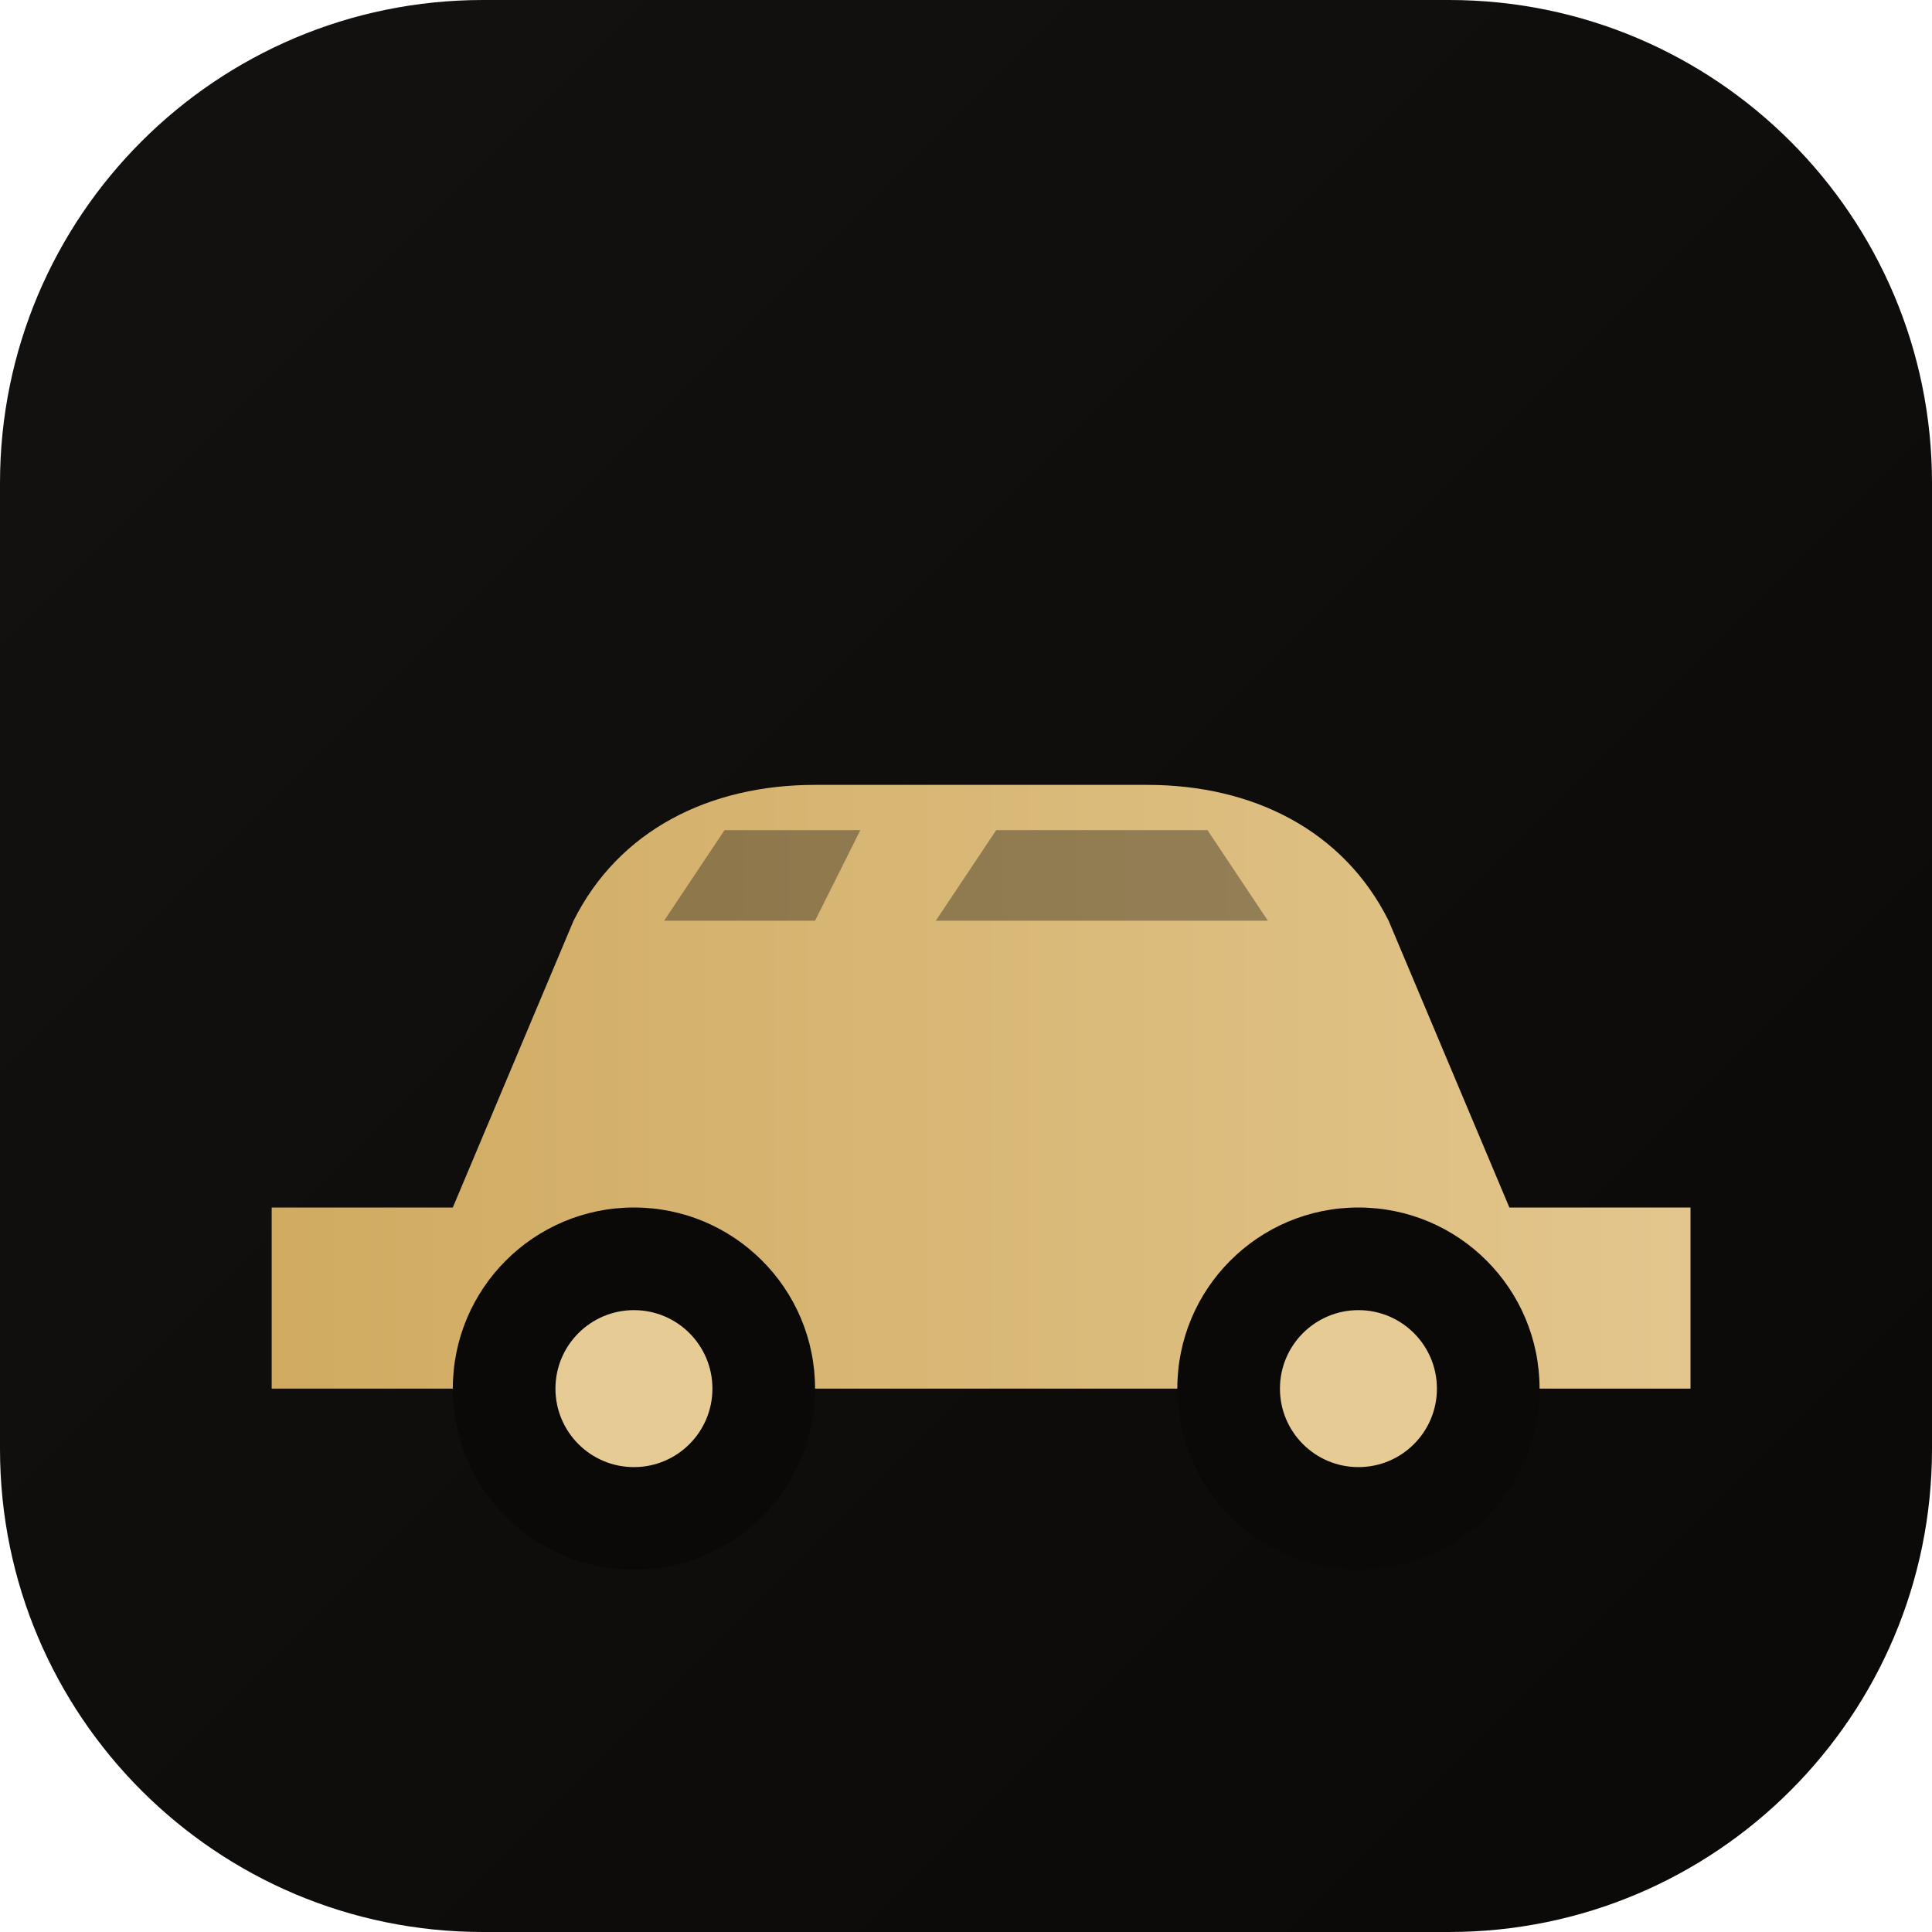
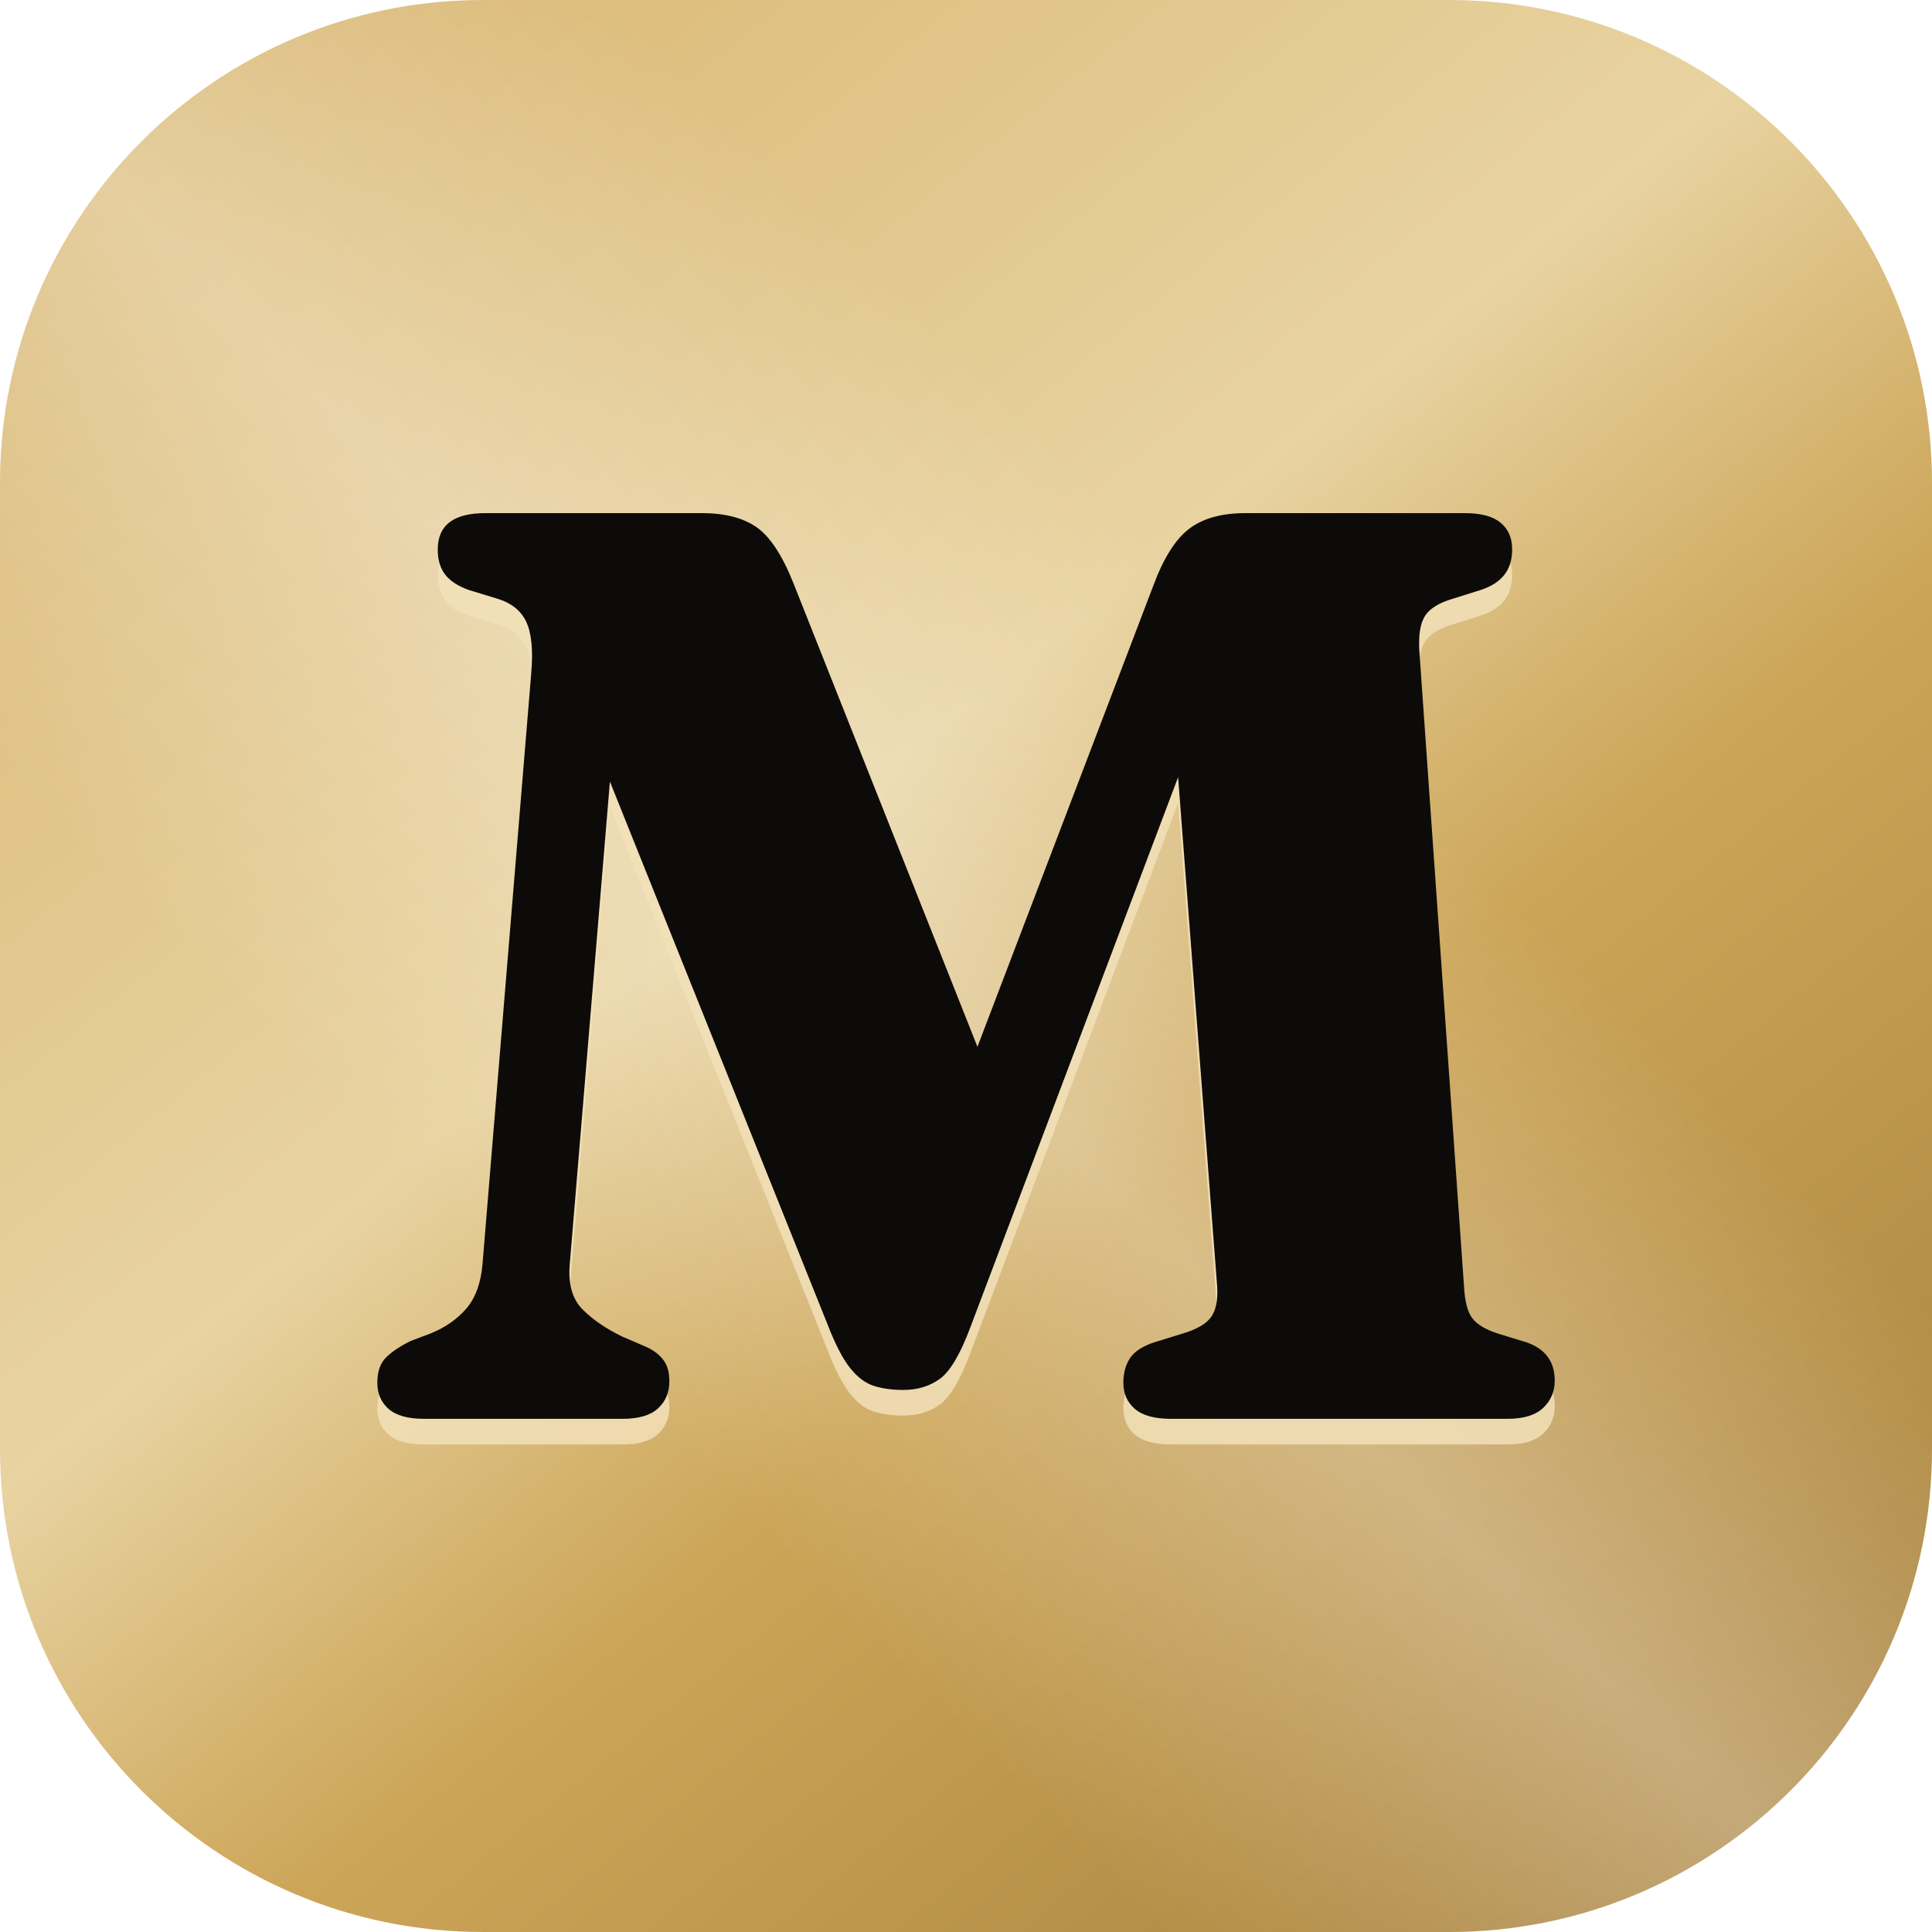
<svg xmlns="http://www.w3.org/2000/svg" viewBox="0 0 64 64">
  <defs>
-     <linearGradient id="bg" x1="0" y1="0" x2="64" y2="64" gradientUnits="userSpaceOnUse">
-       <stop offset="0" stop-color="#141210" />
-       <stop offset="1" stop-color="#0a0908" />
+     <linearGradient id="brass" x1="6" y1="0" x2="58" y2="64" gradientUnits="userSpaceOnUse">
+       <stop offset="0" stop-color="#d9b671" />
+       <stop offset="0.42" stop-color="#e8d3a1" />
+       <stop offset="0.62" stop-color="#cca558" />
+       <stop offset="1" stop-color="#a8813c" />
    </linearGradient>
-     <linearGradient id="metal" x1="0" y1="0" x2="64" y2="0" gradientUnits="userSpaceOnUse">
-       <stop offset="0" stop-color="#cca558" />
-       <stop offset="1" stop-color="#e6cb95" />
+     <linearGradient id="sheen" x1="0" y1="64" x2="64" y2="0" gradientUnits="userSpaceOnUse">
+       <stop offset="0.30" stop-color="#ffffff" stop-opacity="0" />
+       <stop offset="0.48" stop-color="#ffffff" stop-opacity="0.30" />
+       <stop offset="0.66" stop-color="#ffffff" stop-opacity="0" />
    </linearGradient>
    <clipPath id="round">
      <rect x="0" y="0" width="64" height="64" rx="16" />
    </clipPath>
  </defs>
  <g clip-path="url(#round)">
-     <rect width="64" height="64" fill="url(#bg)" />
-     <path d="M9 40 L15 40 L19 30.5 C20.5 27.5 23.5 26 27 26 L38 26 C41.5 26 44.5 27.5 46 30.5 L50 40 L56 40 L56 46 L9 46 Z" fill="url(#metal)" />
-     <path d="M22 30.5 L27 30.5 L28.5 27.5 L24 27.5 Z" fill="#0a0908" opacity="0.35" />
-     <path d="M31 30.5 L42 30.5 L40 27.5 L33 27.5 Z" fill="#0a0908" opacity="0.35" />
-     <circle cx="21" cy="46" r="6" fill="#0a0908" />
-     <circle cx="21" cy="46" r="2.6" fill="#e6cb95" />
-     <circle cx="45" cy="46" r="6" fill="#0a0908" />
-     <circle cx="45" cy="46" r="2.6" fill="#e6cb95" />
+     <rect id="bg" width="64" height="64" fill="url(#brass)" />
+     <rect width="64" height="64" fill="url(#sheen)" />
+     <g id="mark">
+       <g transform="translate(11.651 47.850) scale(0.02143 -0.02143)">
+         <path d="M1024.198 431.597 901.999 403.997 1239.001 1287.601Q1262.601 1351.401 1294.401 1375.7Q1326.2 1400 1381.6 1400H1720.997Q1757.996 1400 1775.896 1385.2Q1793.796 1370.4 1793.796 1344.201Q1793.796 1320.601 1782.296 1305.401Q1770.796 1290.201 1747.596 1282.001L1703.196 1268.001Q1670.396 1258.601 1659.196 1241.301Q1647.996 1224.001 1650.396 1186.201L1719.396 204.399Q1721.396 168.799 1732.796 154.699Q1744.196 140.599 1771.796 131.799L1816.597 117.999Q1837.797 110.599 1848.697 95.899Q1859.596 81.199 1859.596 58.999Q1859.596 33.8 1841.797 16.9Q1823.997 0 1786.797 0H1266.2Q1228.4 0 1210.6 15.3Q1192.8 30.6 1192.8 55.799Q1192.8 77.999 1202.9 93.499Q1213 108.999 1239.8 117.999L1284.4 131.799Q1317 141.399 1328.401 157.299Q1339.801 173.199 1337.801 204.799L1259.4 1227L1369.799 1236.4L956.198 141.2Q932.999 79.201 909.299 61.901Q885.599 44.601 852.6 44.601Q827.6 44.601 807.7 50.701Q787.801 56.801 770.501 78.401Q753.201 100 735.201 146.8L312.201 1201.8L419.4 1228.801L336.999 238.598Q333.199 193.198 356.499 169.499Q379.799 145.799 417.999 127.199L456.6 110.599Q473.2 102.599 482.1 90.499Q491 78.399 491 58.199Q491 32.2 473.5 16.1Q456 0 418.8 0H111.6Q74.4 0 57 15.3Q39.6 30.6 39.6 55.799Q39.6 82.399 54.1 95.899Q68.6 109.399 91.4 120.399L122.001 131.999Q155.401 145.399 176.901 170.099Q198.401 194.798 202.201 239.398L277.601 1153.802Q282.001 1206.202 269.701 1232.201Q257.401 1258.201 224.201 1268.001L181 1281.201Q156.201 1290.001 144.601 1304.801Q133.001 1319.601 133.001 1343.801Q133.001 1400 206.4 1400H541.597Q593.996 1400 625.296 1378.6Q656.596 1357.201 682.595 1292.201Z" fill="#f2e0b8" opacity="0.85" />
+       </g>
+       <g transform="translate(11.651 47.000) scale(0.02143 -0.02143)">
+         <path d="M1024.198 431.597 901.999 403.997 1239.001 1287.601Q1262.601 1351.401 1294.401 1375.7Q1326.2 1400 1381.6 1400H1720.997Q1757.996 1400 1775.896 1385.2Q1793.796 1370.4 1793.796 1344.201Q1793.796 1320.601 1782.296 1305.401Q1770.796 1290.201 1747.596 1282.001L1703.196 1268.001Q1670.396 1258.601 1659.196 1241.301Q1647.996 1224.001 1650.396 1186.201L1719.396 204.399Q1721.396 168.799 1732.796 154.699Q1744.196 140.599 1771.796 131.799L1816.597 117.999Q1837.797 110.599 1848.697 95.899Q1859.596 81.199 1859.596 58.999Q1859.596 33.8 1841.797 16.9Q1823.997 0 1786.797 0H1266.2Q1228.4 0 1210.6 15.3Q1192.8 30.6 1192.8 55.799Q1192.8 77.999 1202.9 93.499Q1213 108.999 1239.8 117.999L1284.4 131.799Q1317 141.399 1328.401 157.299Q1339.801 173.199 1337.801 204.799L1259.4 1227L1369.799 1236.4L956.198 141.2Q932.999 79.201 909.299 61.901Q885.599 44.601 852.6 44.601Q827.6 44.601 807.7 50.701Q787.801 56.801 770.501 78.401Q753.201 100 735.201 146.8L312.201 1201.8L419.4 1228.801L336.999 238.598Q333.199 193.198 356.499 169.499Q379.799 145.799 417.999 127.199L456.6 110.599Q473.2 102.599 482.1 90.499Q491 78.399 491 58.199Q491 32.2 473.5 16.1Q456 0 418.8 0H111.6Q74.4 0 57 15.3Q39.6 30.6 39.6 55.799Q39.6 82.399 54.1 95.899Q68.6 109.399 91.4 120.399L122.001 131.999Q155.401 145.399 176.901 170.099Q198.401 194.798 202.201 239.398L277.601 1153.802Q282.001 1206.202 269.701 1232.201Q257.401 1258.201 224.201 1268.001L181 1281.201Q156.201 1290.001 144.601 1304.801Q133.001 1319.601 133.001 1343.801Q133.001 1400 206.4 1400H541.597Q593.996 1400 625.296 1378.6Q656.596 1357.201 682.595 1292.201Z" fill="#0d0b09" />
+       </g>
+     </g>
  </g>
</svg>
